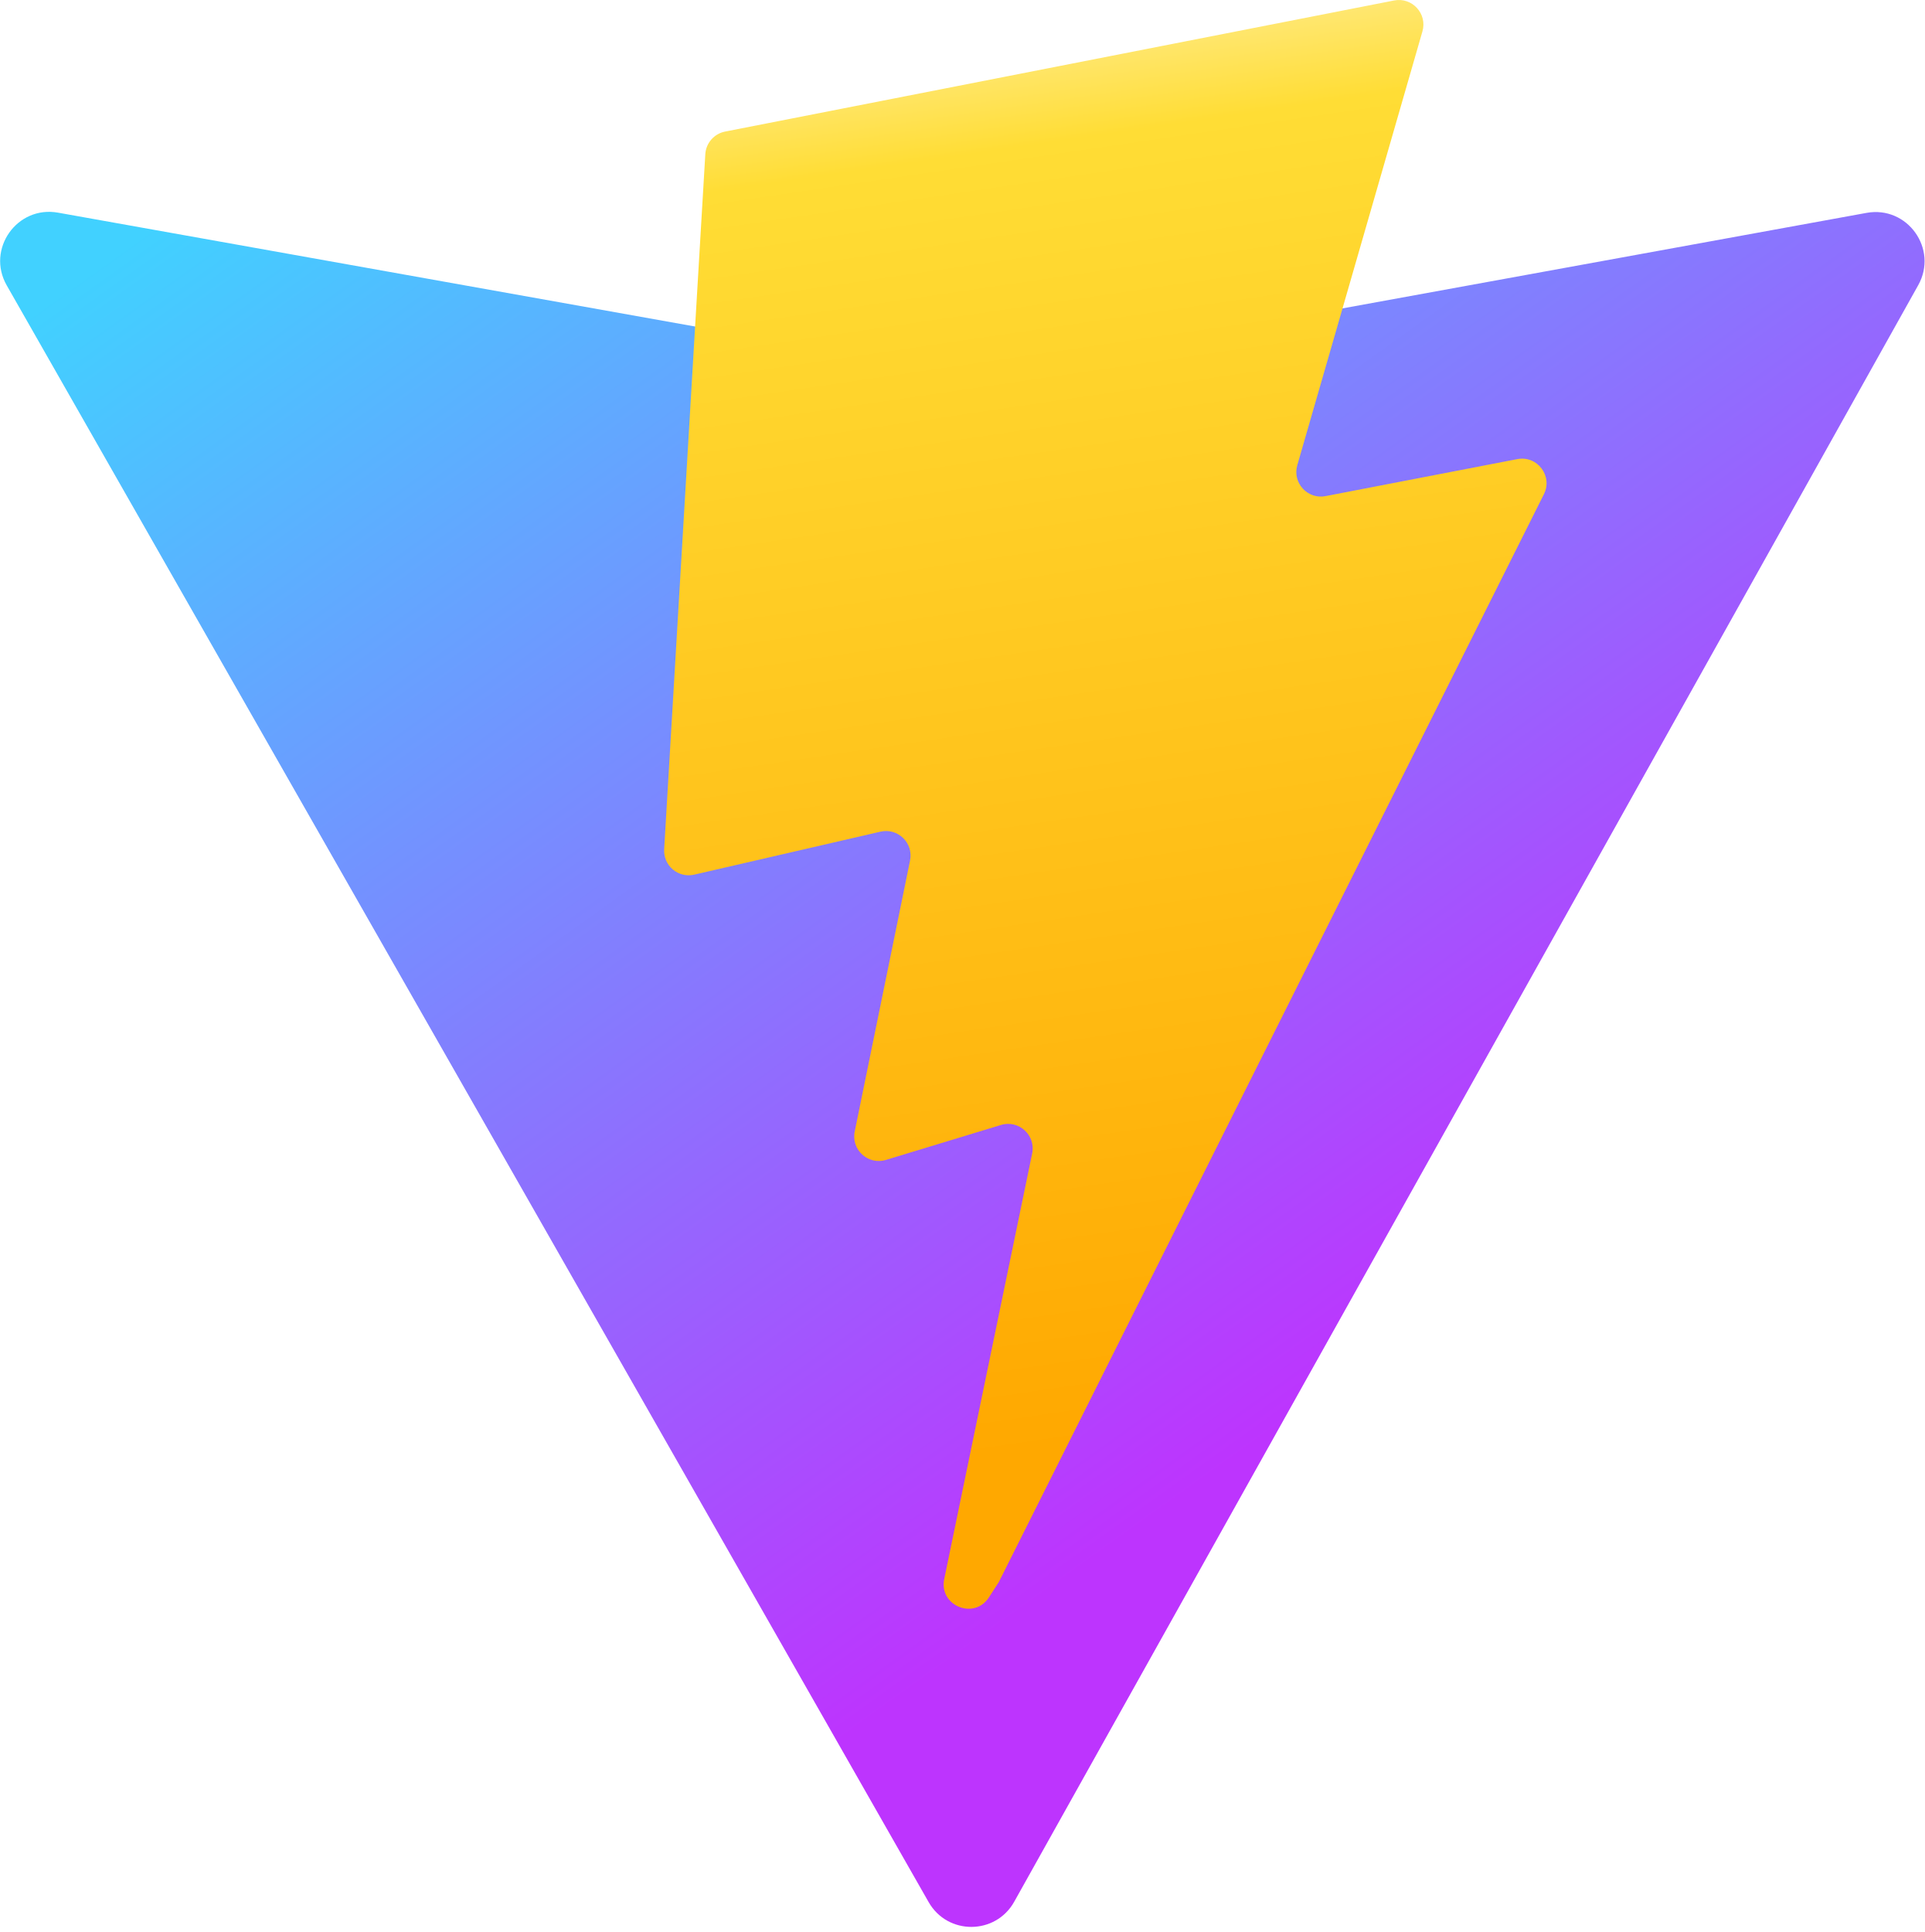
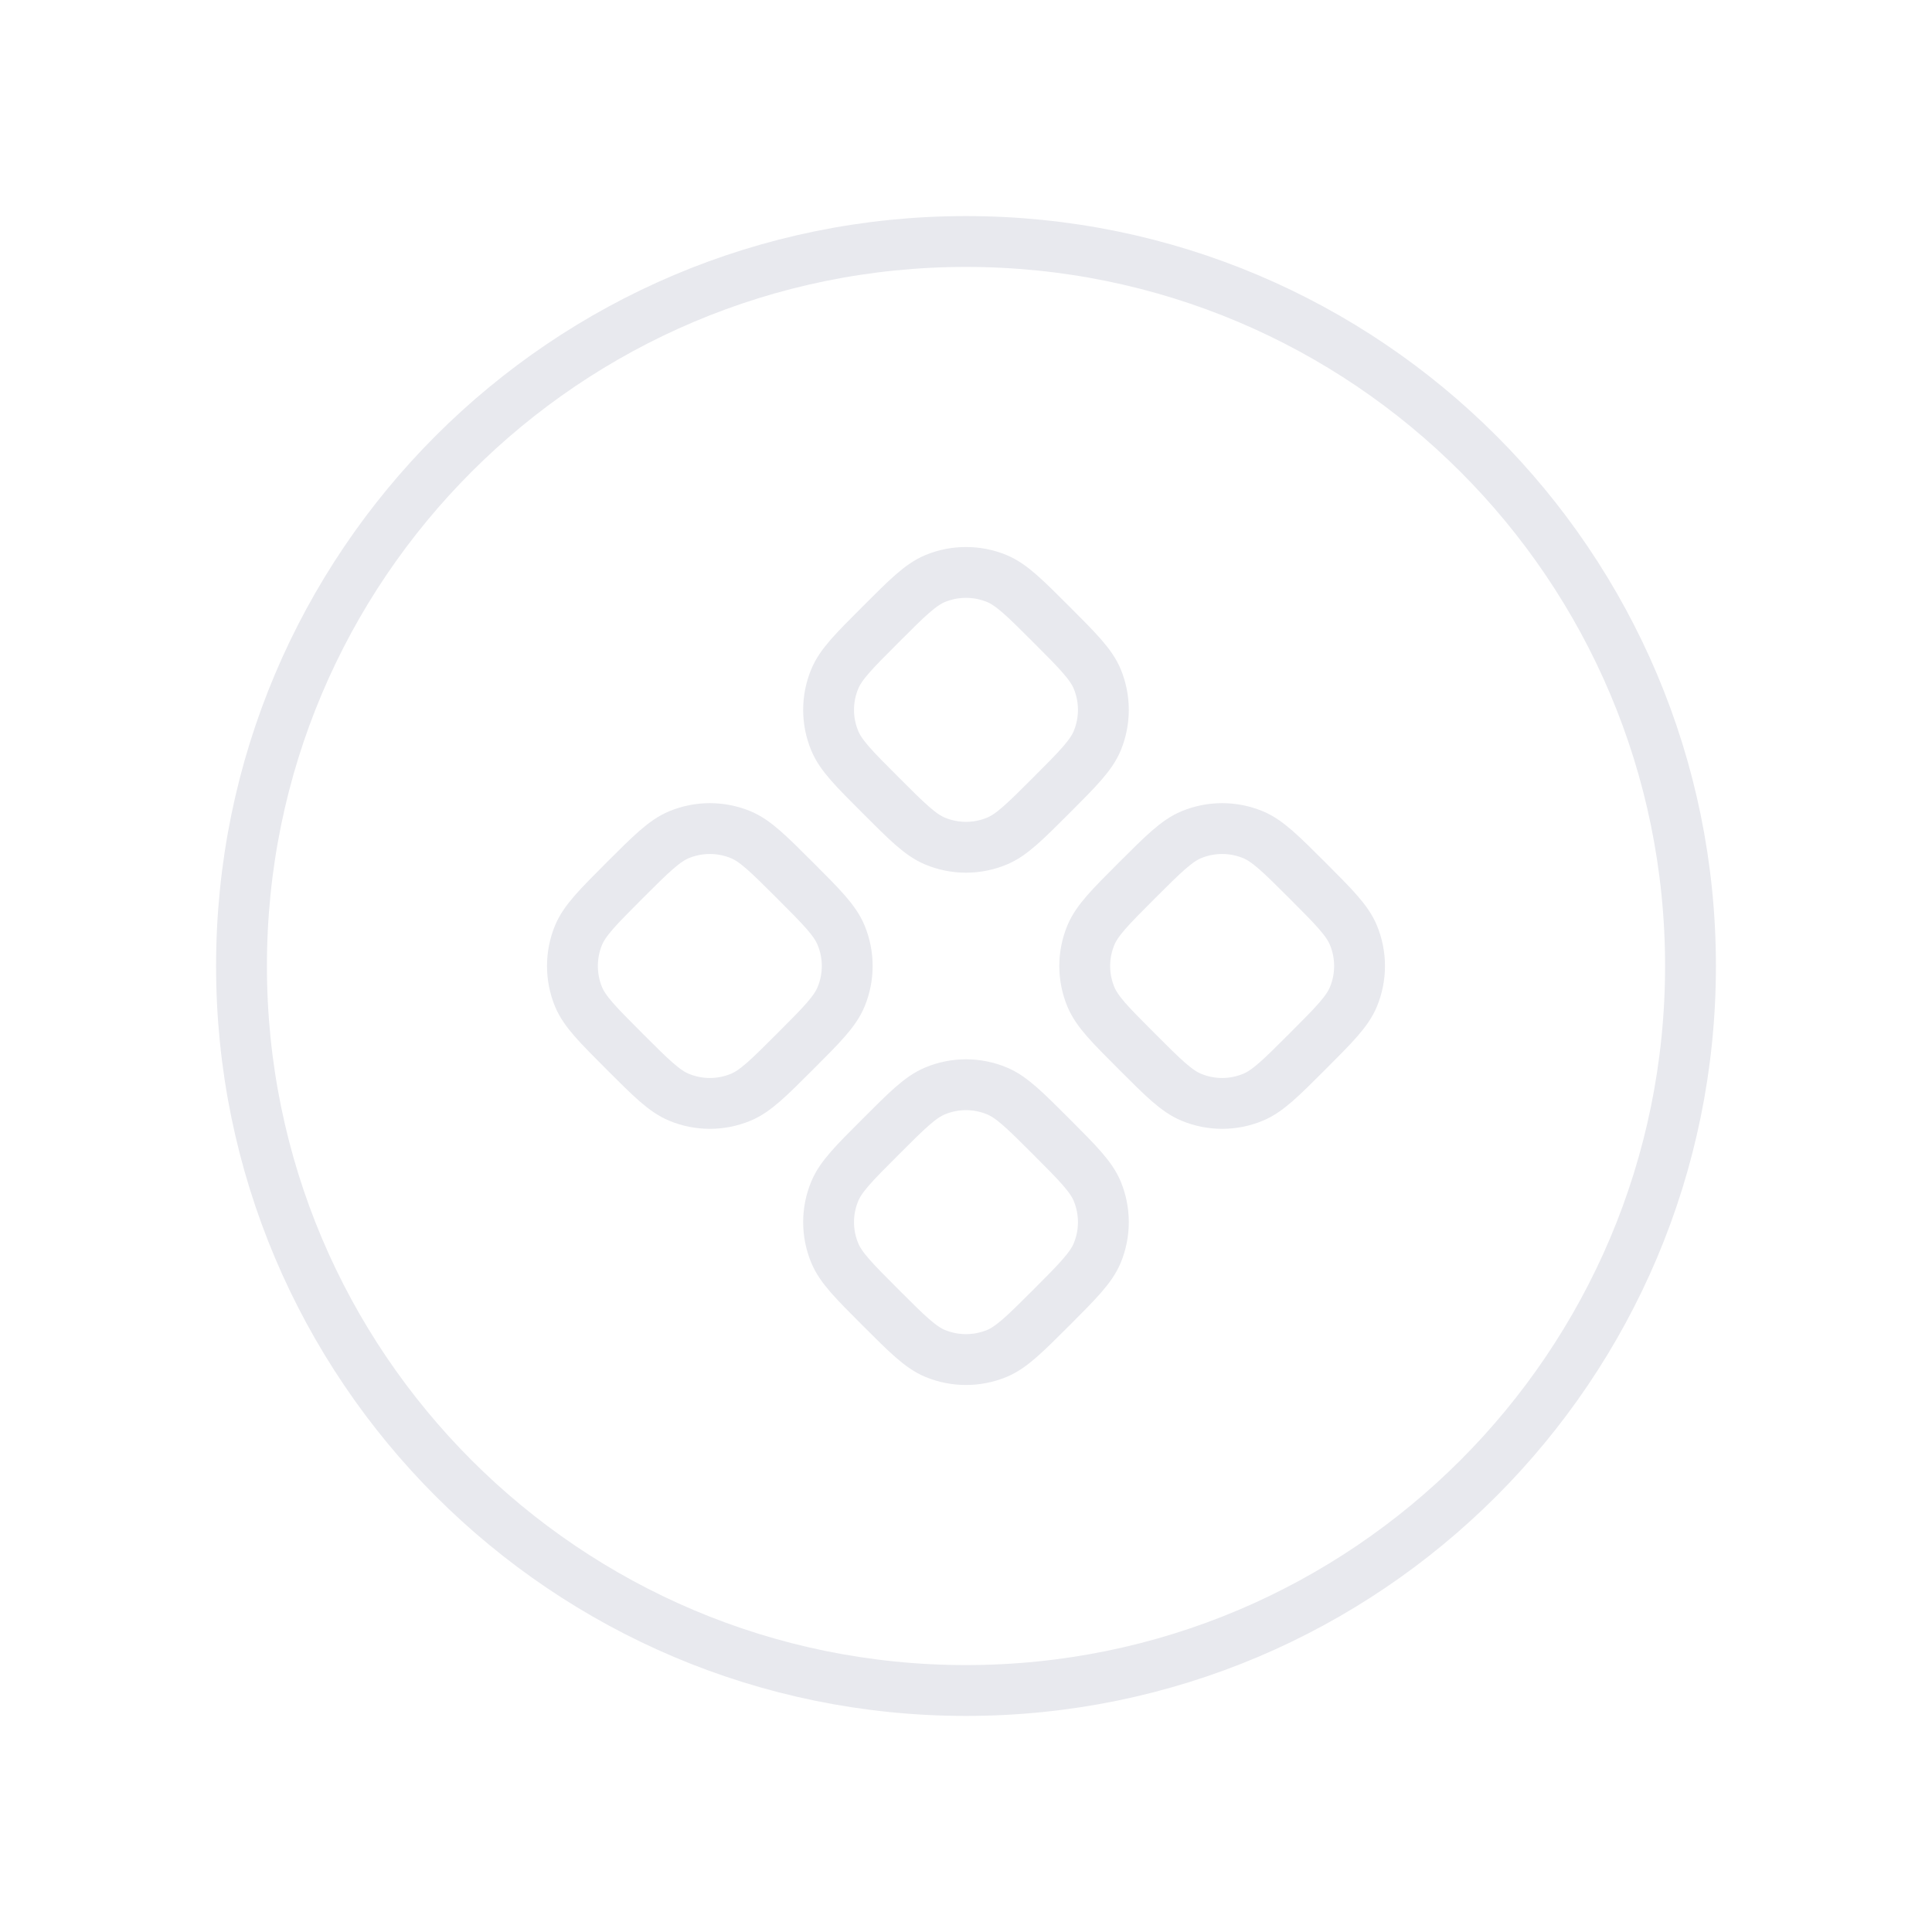
- <svg xmlns="http://www.w3.org/2000/svg" aria-hidden="true" role="img" class="iconify iconify--logos" width="31.88" height="32" preserveAspectRatio="xMidYMid meet" viewBox="0 0 256 257">
-   <defs>
-     <linearGradient id="IconifyId1813088fe1fbc01fb466" x1="-.828%" x2="57.636%" y1="7.652%" y2="78.411%">
-       <stop offset="0%" stop-color="#41D1FF" />
-       <stop offset="100%" stop-color="#BD34FE" />
-     </linearGradient>
-     <linearGradient id="IconifyId1813088fe1fbc01fb467" x1="43.376%" x2="50.316%" y1="2.242%" y2="89.03%">
-       <stop offset="0%" stop-color="#FFEA83" />
-       <stop offset="8.333%" stop-color="#FFDD35" />
-       <stop offset="100%" stop-color="#FFA800" />
-     </linearGradient>
-   </defs>
-   <path fill="url(#IconifyId1813088fe1fbc01fb466)" d="M255.153 37.938L134.897 252.976c-2.483 4.44-8.862 4.466-11.382.048L.875 37.958c-2.746-4.814 1.371-10.646 6.827-9.67l120.385 21.517a6.537 6.537 0 0 0 2.322-.004l117.867-21.483c5.438-.991 9.574 4.796 6.877 9.62Z" />
-   <path fill="url(#IconifyId1813088fe1fbc01fb467)" d="M185.432.063L96.44 17.501a3.268 3.268 0 0 0-2.634 3.014l-5.474 92.456a3.268 3.268 0 0 0 3.997 3.378l24.777-5.718c2.318-.535 4.413 1.507 3.936 3.838l-7.361 36.047c-.495 2.426 1.782 4.5 4.151 3.78l15.304-4.649c2.372-.72 4.652 1.36 4.15 3.788l-11.698 56.621c-.732 3.542 3.979 5.473 5.943 2.437l1.313-2.028l72.516-144.72c1.215-2.423-.88-5.186-3.54-4.672l-25.505 4.922c-2.396.462-4.435-1.77-3.759-4.114l16.646-57.705c.677-2.35-1.37-4.583-3.769-4.113Z" />
+ <svg xmlns="http://www.w3.org/2000/svg" width="38" height="38" viewBox="0 0 38 38" fill="none">
+   <path d="M19 4.75C26.87 4.75 33.25 11.13 33.25 19C33.25 26.87 26.87 33.25 19 33.25C11.13 33.25 4.75 26.87 4.75 19C4.75 11.13 11.13 4.75 19 4.75Z" stroke="#e8e9eeff" stroke-linecap="round" stroke-linejoin="round" />
+   <path d="M18.394 11.379C18.103 11.5 17.842 11.761 17.321 12.283C16.799 12.804 16.538 13.065 16.418 13.356C16.257 13.744 16.257 14.18 16.418 14.568C16.538 14.859 16.799 15.12 17.321 15.641C17.842 16.163 18.103 16.424 18.394 16.544C18.782 16.705 19.218 16.705 19.606 16.544C19.897 16.424 20.158 16.163 20.68 15.641C21.201 15.12 21.461 14.859 21.582 14.568C21.742 14.18 21.742 13.744 21.582 13.356C21.461 13.065 21.201 12.804 20.68 12.283C20.158 11.761 19.897 11.5 19.606 11.379C19.218 11.219 18.782 11.219 18.394 11.379Z" stroke="#e8e9eeff" stroke-linecap="round" stroke-linejoin="round" />
+   <path d="M13.356 16.417C13.065 16.538 12.804 16.799 12.282 17.32C11.761 17.842 11.5 18.103 11.379 18.394C11.219 18.782 11.219 19.218 11.379 19.606C11.5 19.897 11.761 20.157 12.282 20.679C12.804 21.201 13.065 21.462 13.356 21.582C13.744 21.743 14.18 21.743 14.568 21.582C14.859 21.462 15.119 21.201 15.641 20.679C16.163 20.157 16.423 19.897 16.543 19.606C16.704 19.218 16.704 18.782 16.543 18.394C16.423 18.103 16.163 17.842 15.641 17.32C15.119 16.799 14.859 16.538 14.568 16.417C14.18 16.257 13.744 16.257 13.356 16.417Z" stroke="#e8e9eeff" stroke-linecap="round" stroke-linejoin="round" />
+   <path d="M22.359 17.32C21.837 17.842 21.577 18.103 21.456 18.394C21.295 18.782 21.295 19.218 21.456 19.606C21.577 19.897 21.837 20.157 22.359 20.679C22.88 21.201 23.142 21.462 23.433 21.582C23.82 21.743 24.256 21.743 24.644 21.582C24.935 21.462 25.196 21.201 25.718 20.679C26.239 20.157 26.5 19.897 26.62 19.606C26.781 19.218 26.781 18.782 26.62 18.394C26.5 18.103 26.239 17.842 25.718 17.32C25.196 16.799 24.935 16.538 24.644 16.417C24.256 16.257 23.82 16.257 23.433 16.417C23.142 16.538 22.881 16.799 22.359 17.32Z" stroke="#e8e9eeff" stroke-linecap="round" stroke-linejoin="round" />
+   <path d="M18.394 21.456C18.103 21.576 17.842 21.837 17.321 22.359C16.799 22.88 16.538 23.141 16.418 23.432C16.257 23.82 16.257 24.256 16.418 24.644C16.538 24.935 16.799 25.196 17.321 25.718C17.842 26.239 18.103 26.5 18.394 26.621C18.782 26.781 19.218 26.781 19.606 26.621C19.897 26.5 20.158 26.239 20.68 25.718C21.201 25.196 21.461 24.935 21.582 24.644C21.742 24.256 21.742 23.82 21.582 23.432C21.461 23.141 21.201 22.881 20.68 22.359C20.158 21.837 19.897 21.576 19.606 21.456C19.218 21.295 18.782 21.295 18.394 21.456Z" stroke="#e8e9eeff" stroke-linecap="round" stroke-linejoin="round" />
</svg>
